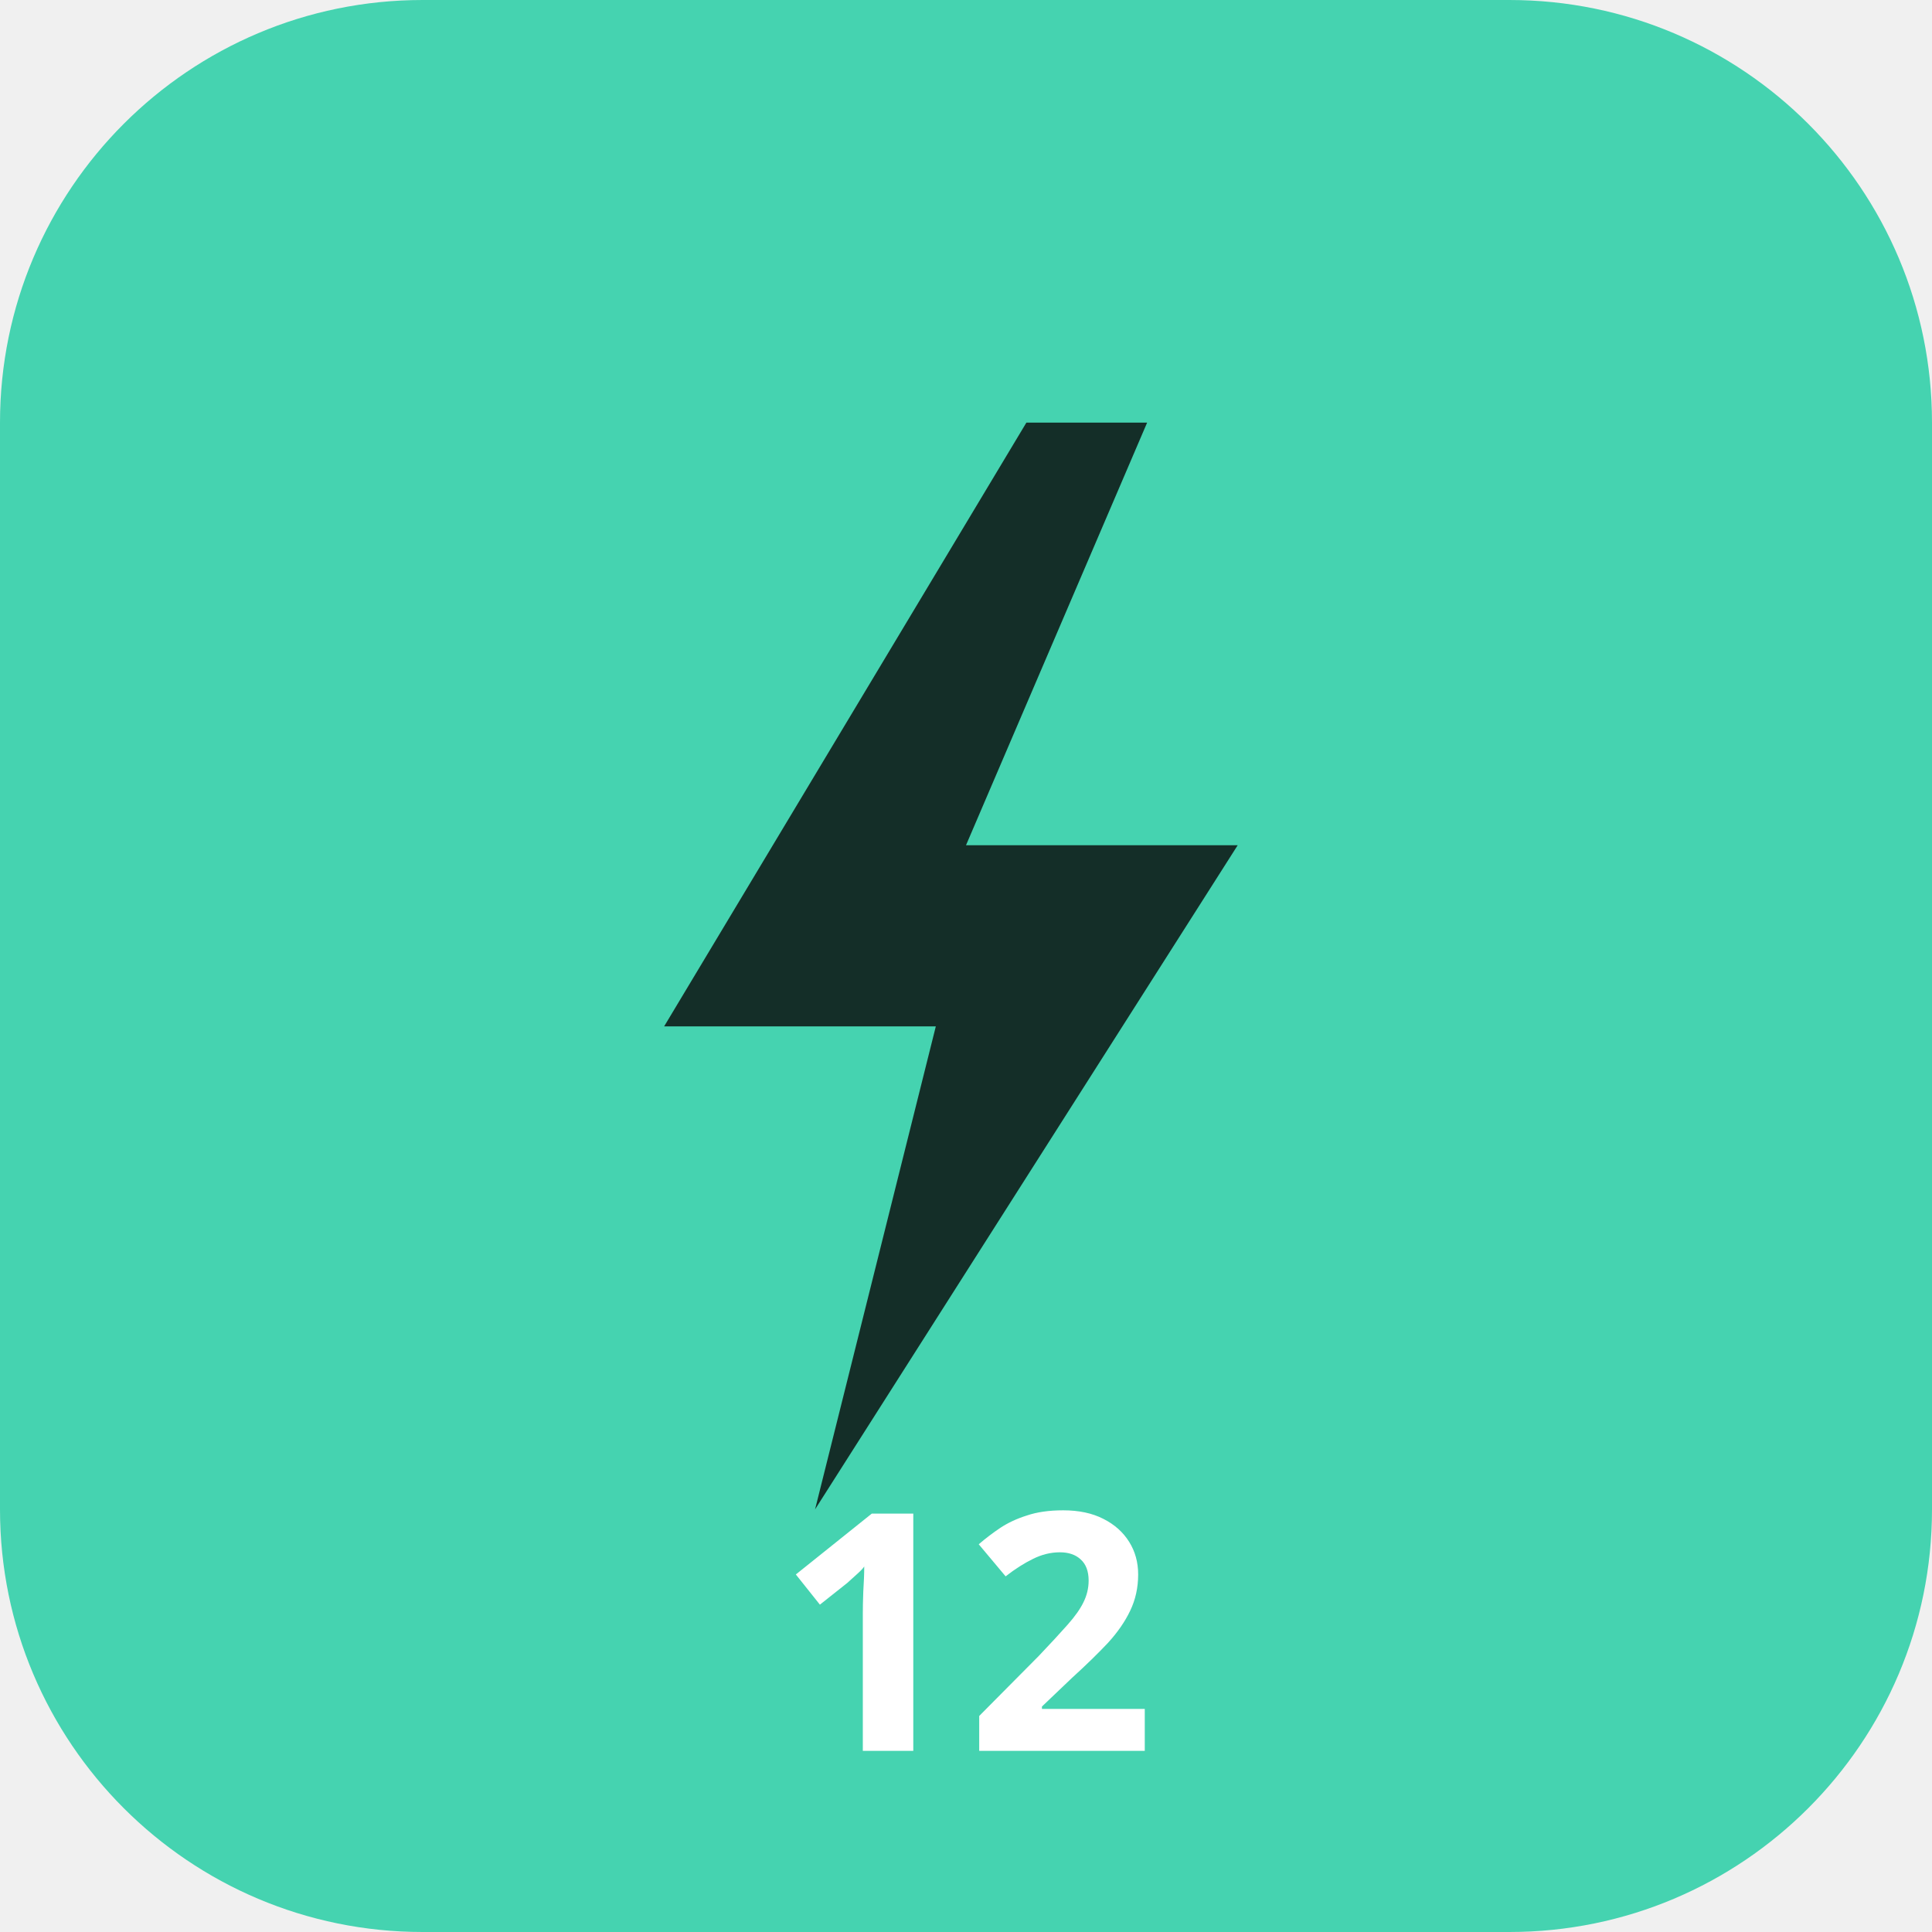
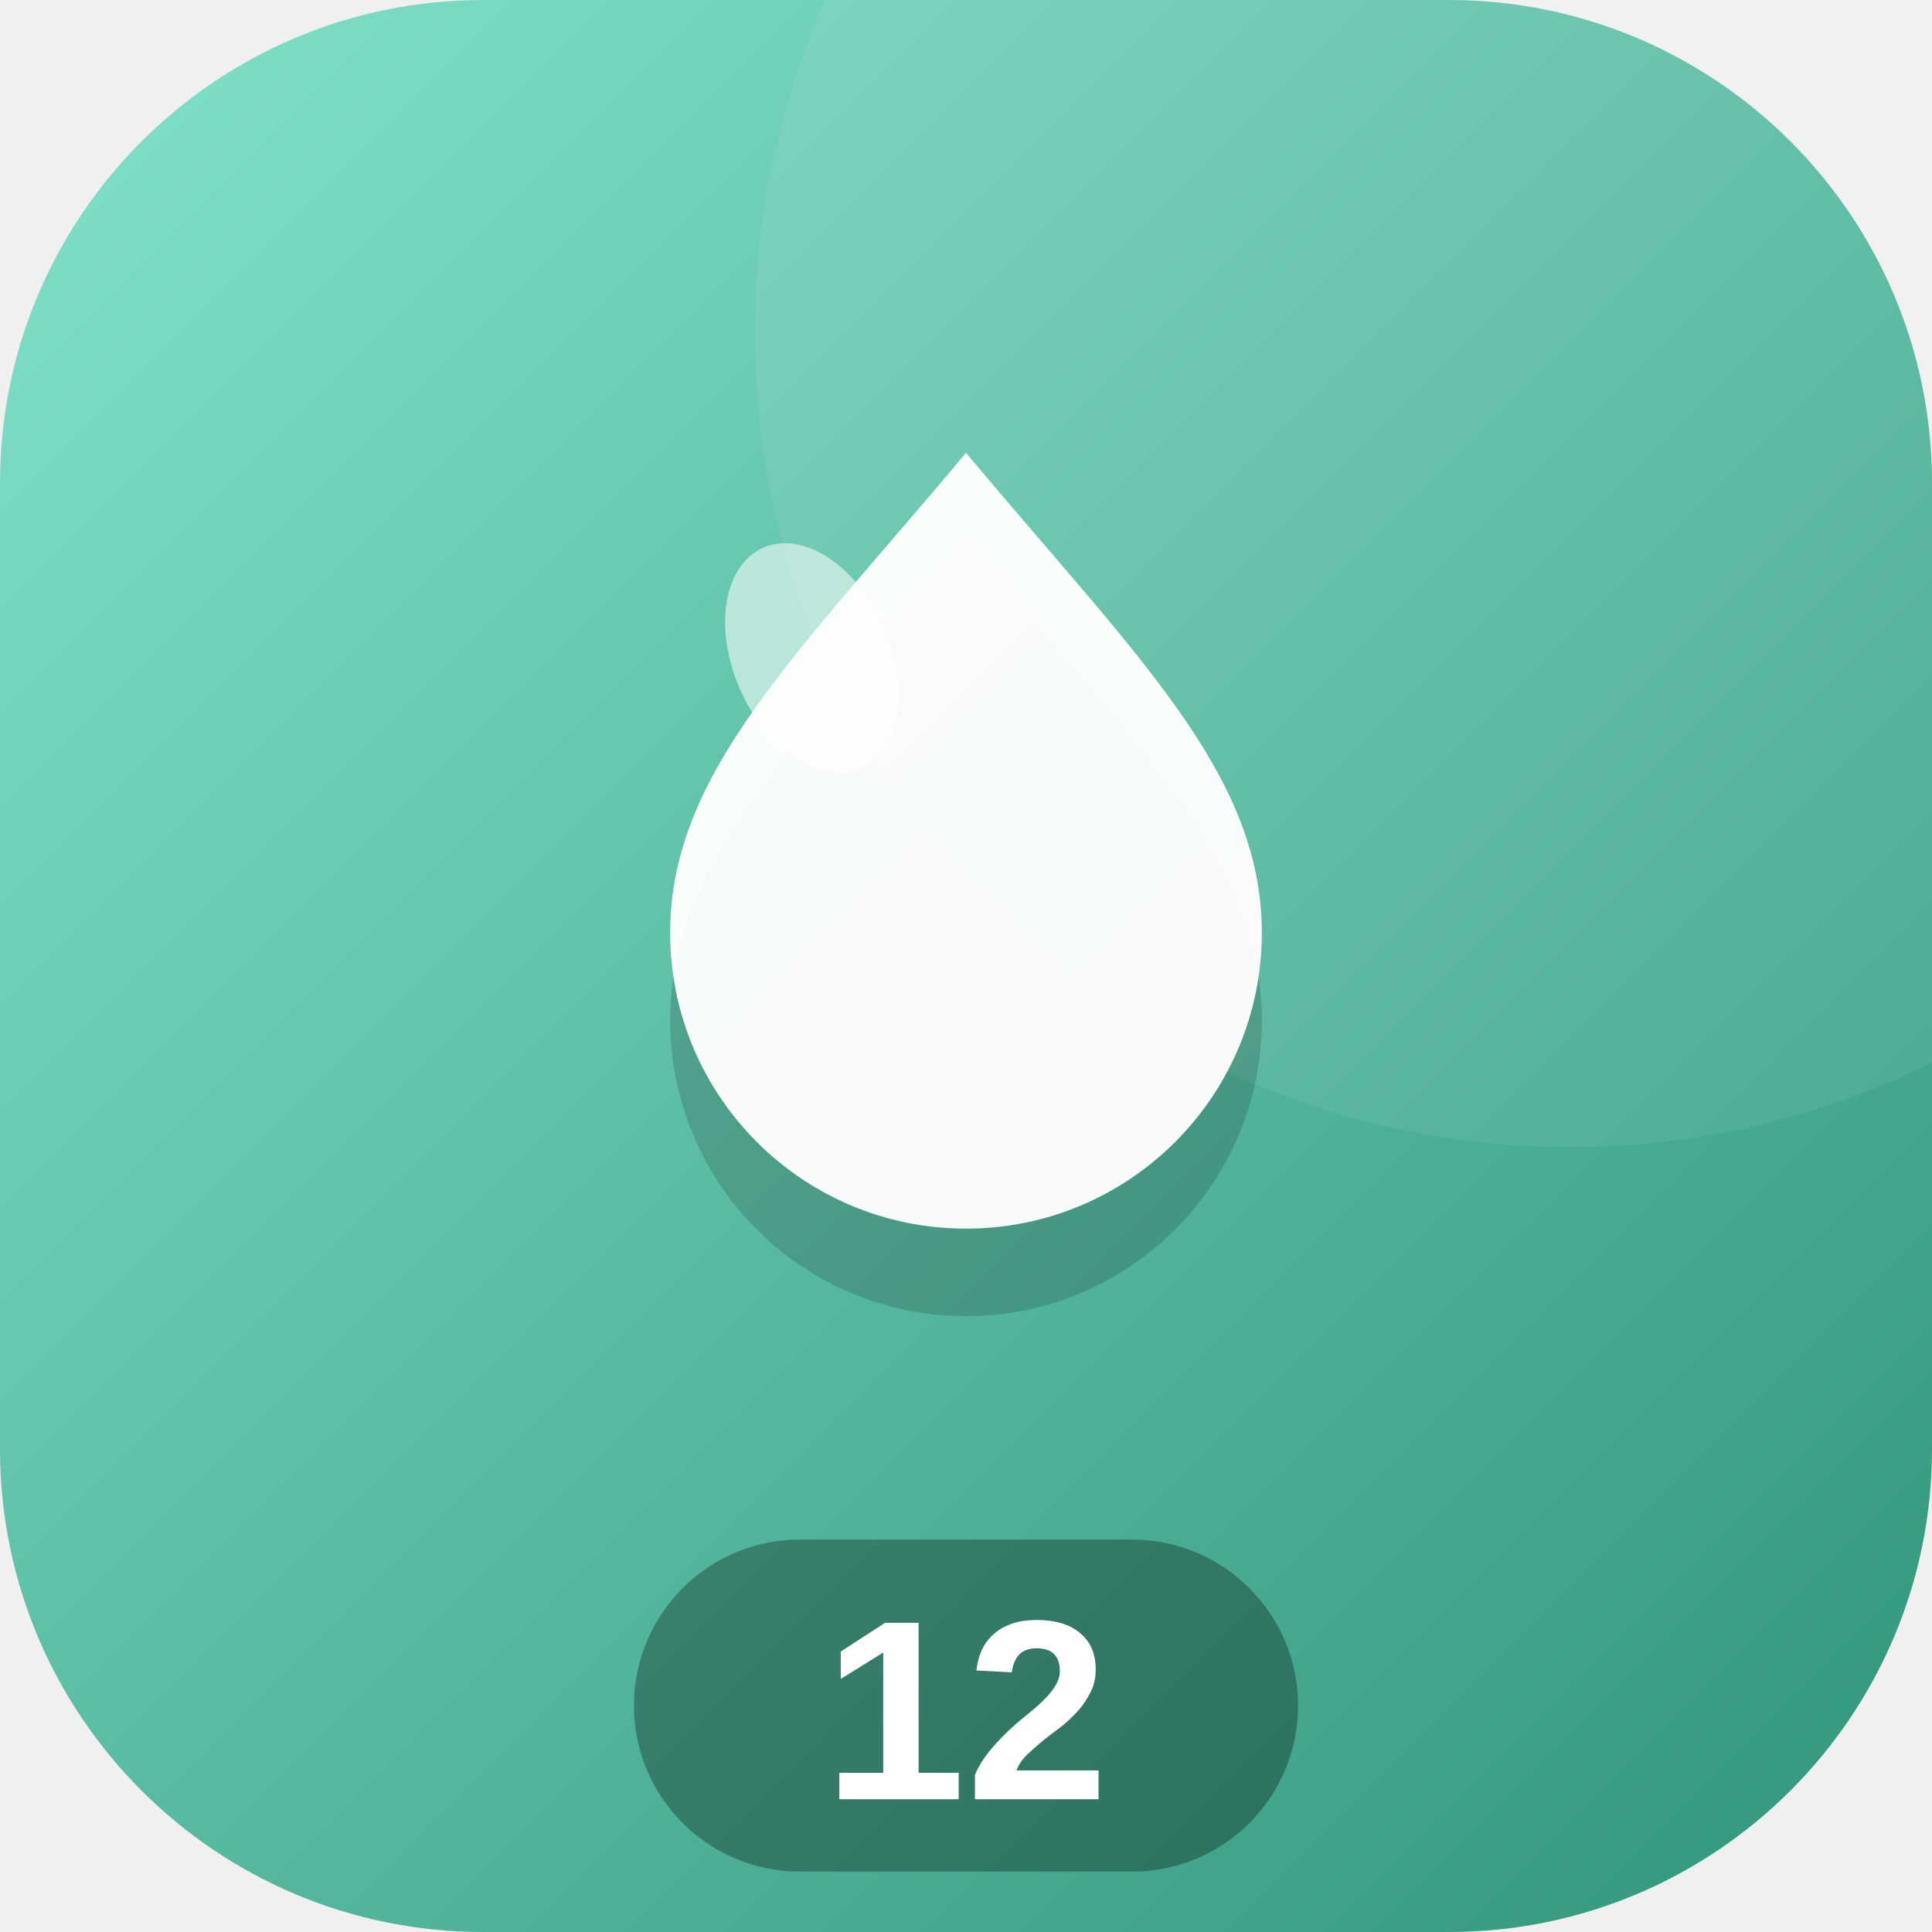
<svg xmlns="http://www.w3.org/2000/svg" viewBox="0 0 64 64">
-   <rect width="64" height="64" rx="14" fill="#45d3b0" />
-   <path d="M34 14L22 34h9l-4 16 14-22h-9l6-14z" fill="#0c1210" opacity="0.85" />
-   <text x="32" y="58" text-anchor="middle" font-family="system-ui,sans-serif" font-size="11" font-weight="700" fill="#fff">12</text>
+   <defs>
+     <linearGradient id="s" x1="0" y1="0" x2="1" y2="1">
+       <stop offset="0" stop-color="#84e2cb" />
+       <stop offset="1" stop-color="#30947b" />
+     </linearGradient>
+   </defs>
+   <rect width="64" height="64" rx="16" fill="url(#s)" />
+   <circle cx="52" cy="11" r="27" fill="#ffffff" opacity="0.07" />
+   <path d="M32 16.5c5.6 6.7 9.8 10.6 9.8 15.9a9.8 9.8 0 1 1-19.6 0C22.2 27.1 26.4 23.2 32 16.5z" fill="#000000" opacity="0.16" transform="translate(0 1.4)" />
+   <path d="M32 15c5.6 6.7 9.8 10.6 9.8 15.9a9.8 9.8 0 1 1-19.6 0C22.2 25.6 26.4 21.7 32 15z" fill="#ffffff" opacity="0.96" />
+   <ellipse cx="26.9" cy="21.8" rx="2.6" ry="4" fill="#ffffff" opacity="0.55" transform="rotate(-24 26.9 21.8)" />
+   <rect x="21" y="51" width="22" height="11" rx="5.5" fill="#000" opacity="0.30" />
+   <text x="32" y="59.6" text-anchor="middle" font-family="Arial,Helvetica,sans-serif" font-size="8.5" font-weight="800" fill="#fff">12</text>
</svg>
